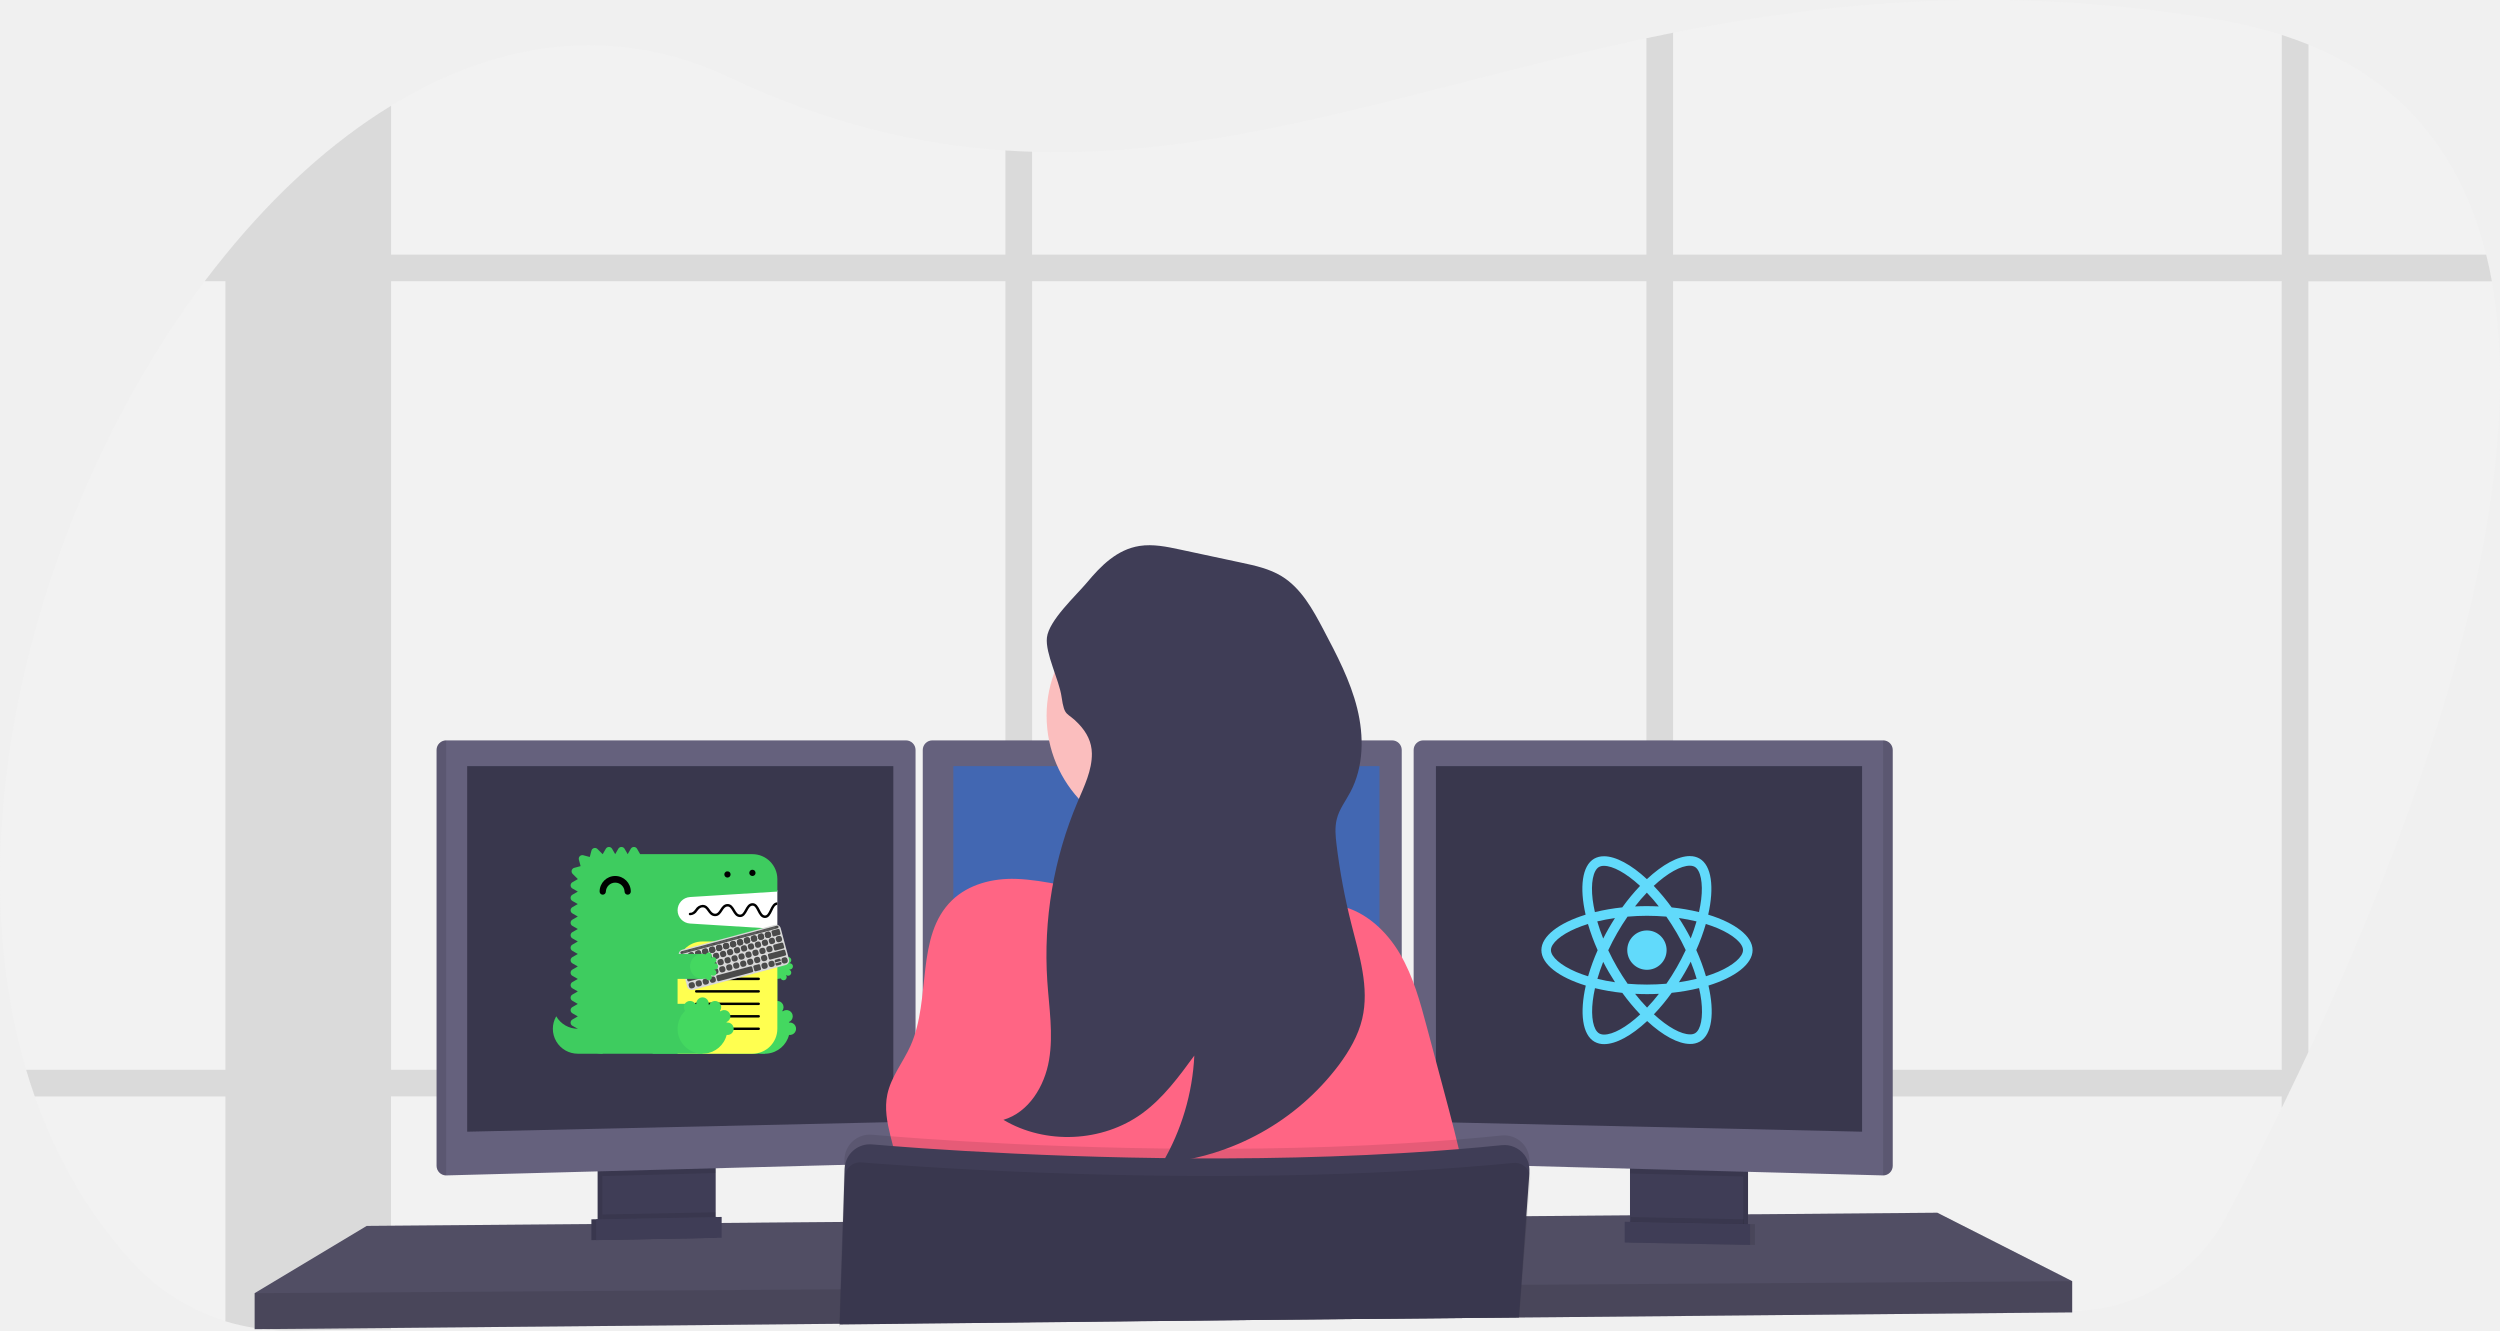
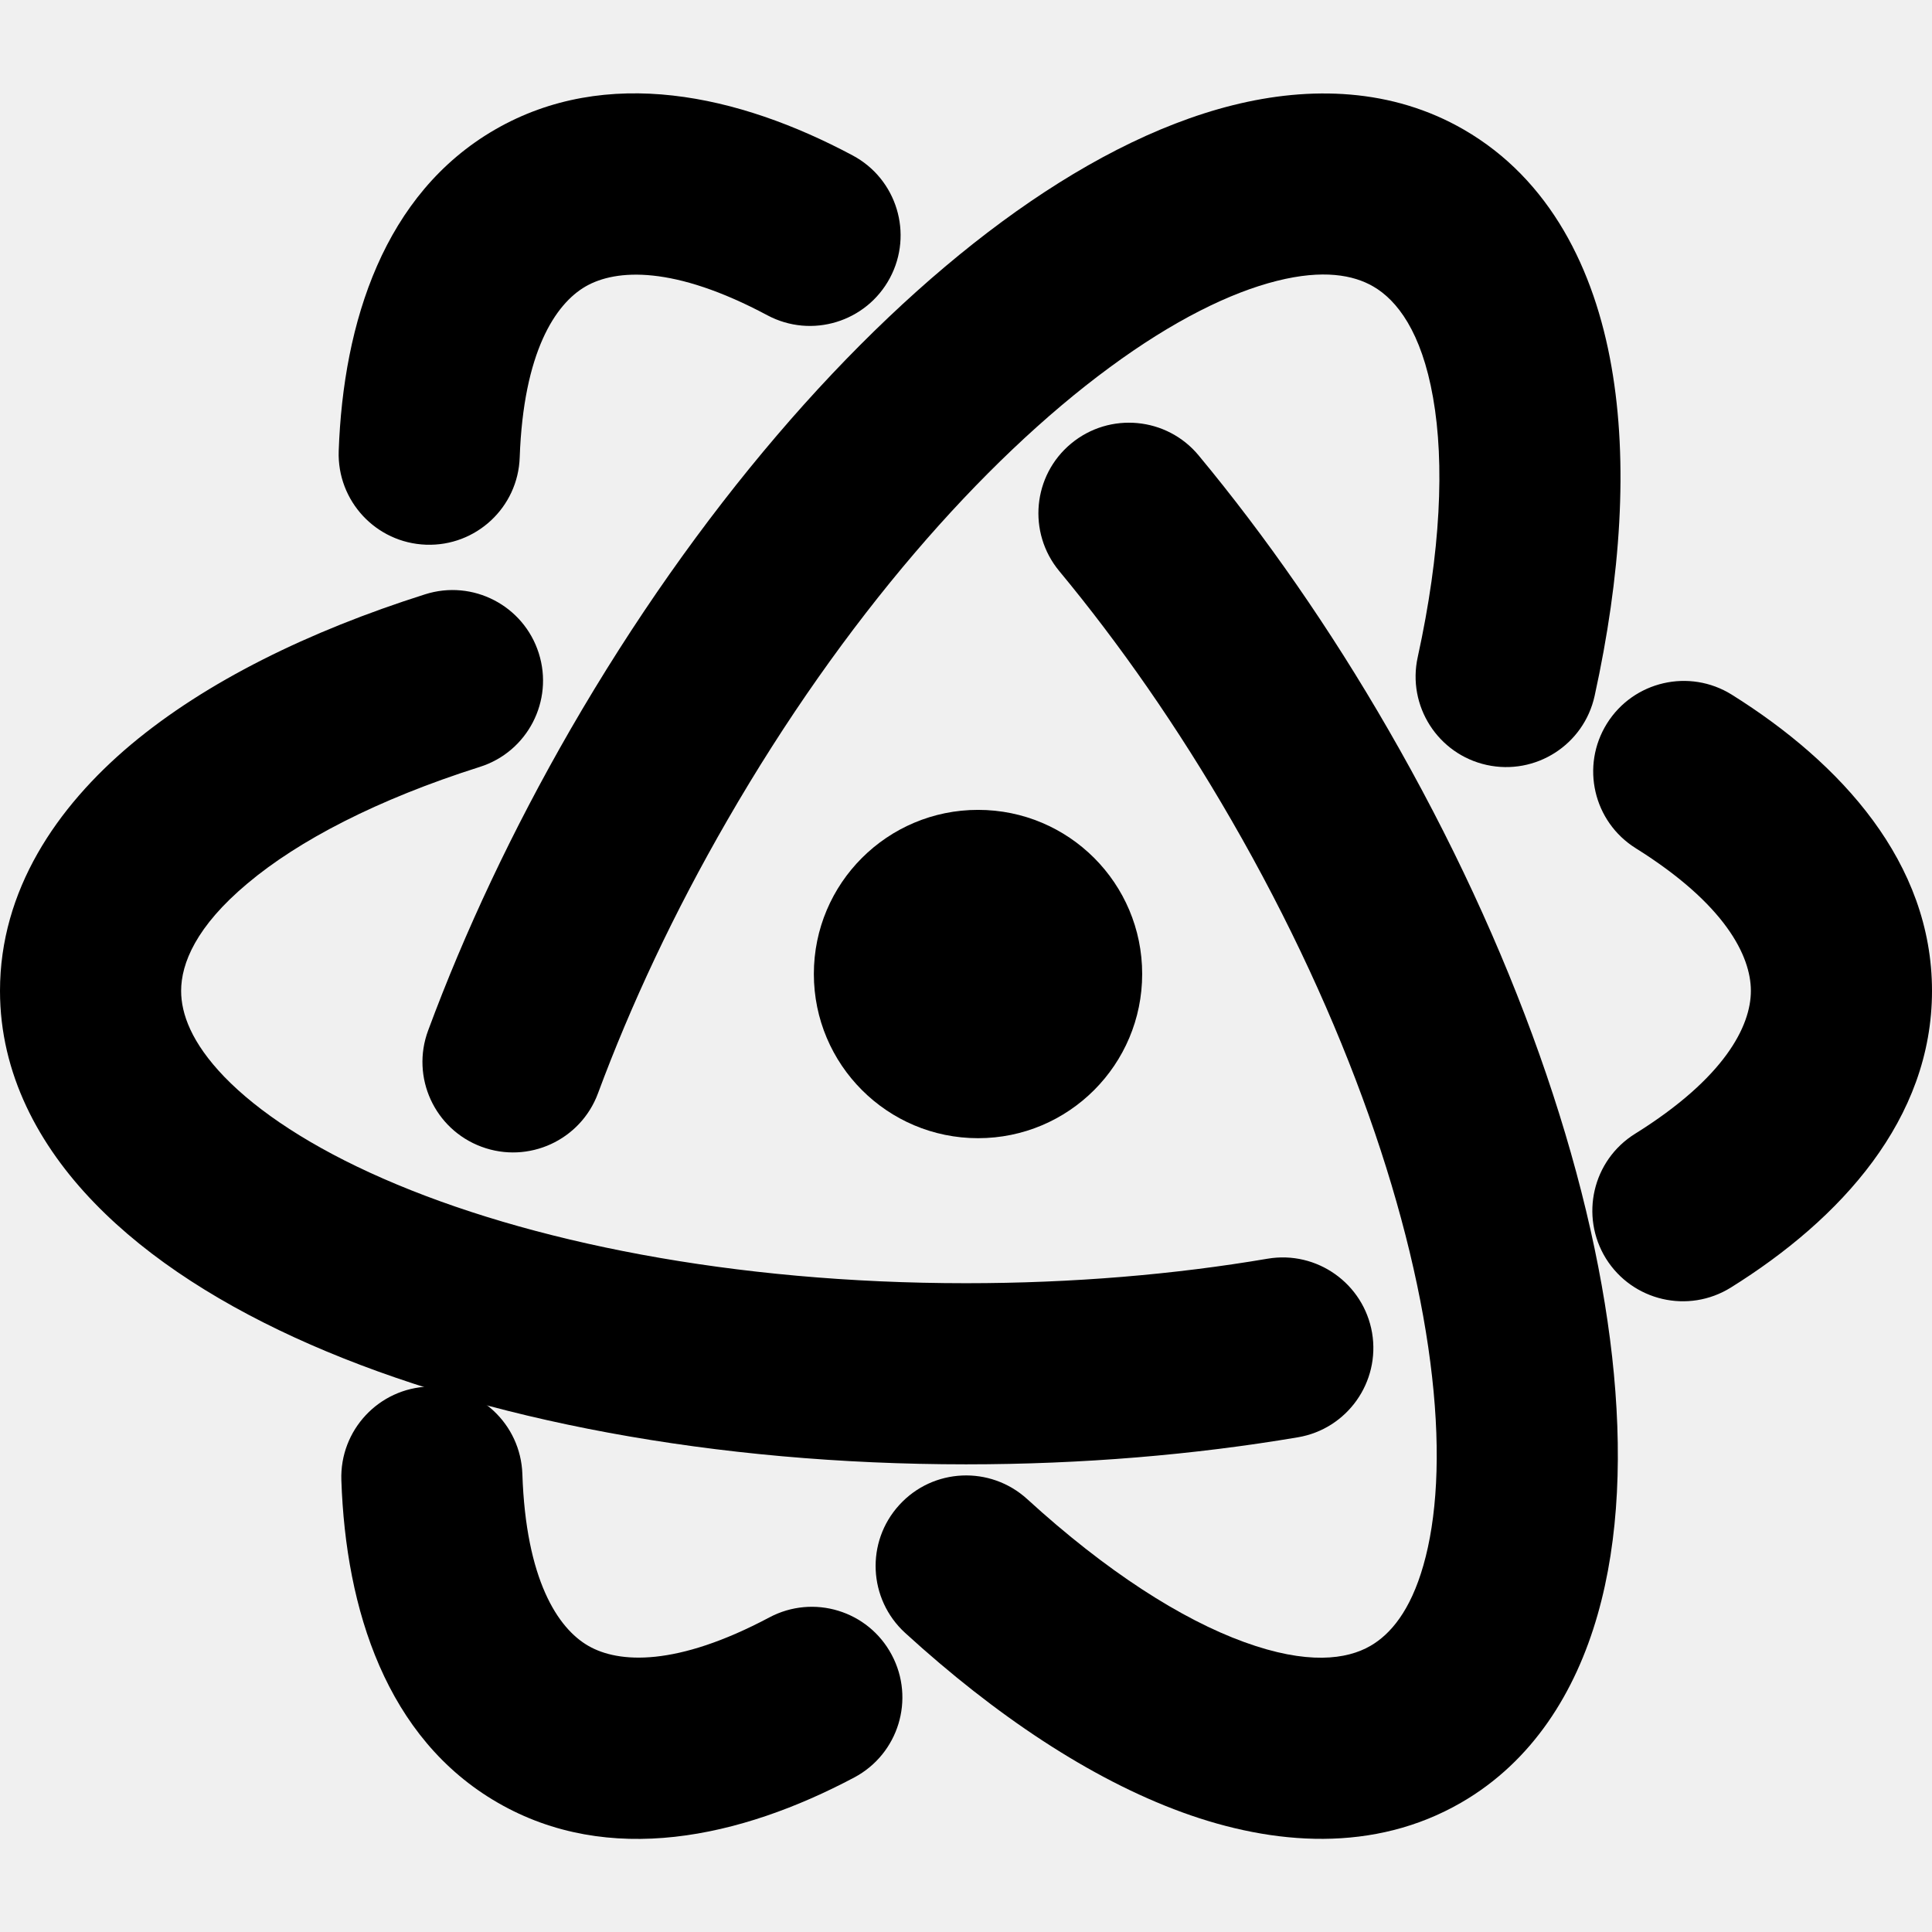
- <svg xmlns="http://www.w3.org/2000/svg" width="1041.277" height="554.141" viewBox="0 0 1041.277 554.141">
-   <g id="Group_24" data-name="Group 24" transform="translate(-440 -263)">
-     <g id="Group_23" data-name="Group 23" transform="translate(439.989 262.965)">
-       <path id="Path_299" data-name="Path 299" d="M1040.82,611.12q-1.74,3.75-3.47,7.4-2.7,5.67-5.33,11.12c-.78,1.61-1.56,3.19-2.32,4.77-8.6,17.57-16.63,33.11-23.45,45.89A73.21,73.21,0,0,1,942.44,719l-151.65,1.65h-1.6l-13,.14-11.12.12-34.1.37h-1.38l-17.36.19h-.53l-107,1.16-95.51,1-11.11.12-69,.75H429l-44.75.48h-.48l-141.5,1.53-42.33.46a87.991,87.991,0,0,1-10.79-.54h0c-1.22-.14-2.44-.3-3.65-.49a87.38,87.38,0,0,1-51.29-27.54C116,678.37,102.75,655,93.85,629.64q-1.93-5.49-3.6-11.12C59.44,514.37,97,380,164.6,290.08q4.25-5.64,8.64-11l.07-.08c20.79-25.52,44.1-46.84,68.93-62,44-26.91,92.75-34.49,140.7-11.9,40.57,19.12,78.45,28.11,115.17,30.55,3.71.24,7.42.42,11.11.53,84.23,2.65,163.17-27.7,255.87-47.29,3.69-.78,7.39-1.55,11.12-2.28,66.13-13.16,139.49-20.1,226.73-5.51a189.089,189.089,0,0,1,26.76,6.4q5.77,1.86,11.12,4c41.64,16.94,64.35,48.24,74,87.46q1.37,5.46,2.37,11.11C1134.3,384.41,1084.19,518.23,1040.82,611.12Z" transform="translate(-79.34 -172.91)" fill="#f2f2f2" />
-       <path id="Path_300" data-name="Path 300" d="M576.36,618.52a95.21,95.21,0,0,1-1.87,11.12h93.7V618.52Zm-78.25,62.81,11.11-.09V653.77c-3.81-.17-7.52-.34-11.11-.52ZM265.19,618.52v11.12h198.5V618.52ZM1114.87,279h-74V191.51q-5.35-2.17-11.12-4V279H776.21V186.58c-3.73.73-7.43,1.5-11.12,2.28V279H509.22V236.15c-3.69-.11-7.4-.29-11.11-.53V279H242.24V217c-24.83,15.16-48.14,36.48-68.93,62h-.07v.08q-4.4,5.4-8.64,11h8.64V618.52h-83q1.66,5.63,3.6,11.12h79.39v93.62a87,87,0,0,0,12.2,2.79c1.21.19,2.43.35,3.65.49h0a87.991,87.991,0,0,0,10.79.54l42.33-.46v-97H498.11v94.21l11.11-.12V629.64H765.09V721l11.12-.12V629.64H1029.7v4.77c.76-1.58,1.54-3.16,2.32-4.77q2.63-5.45,5.33-11.12,1.73-3.64,3.47-7.4v-321h76.42Q1116.23,284.43,1114.87,279ZM242.24,618.52V290.08H498.11V618.52Zm267,0V290.08H765.09V618.52Zm520.48,0H776.21V290.08H1029.7Z" transform="translate(-79.34 -172.91)" opacity="0.1" />
-       <path id="Path_301" data-name="Path 301" d="M863.09,533.65v13l-151.92,1.4-1.62.03-57.74.53-1.38.02-17.55.15h-.52l-106.98.99L349.77,551.4h-.15l-44.65.42-.48.01-198.4,1.82v-15l46.65-28,93.6-.78,2-.01.66-.01,2-.03,44.94-.37,2.01-.01.64-.01,2-.01L315,509.3l.38-.01,35.55-.3h.29l277.4-2.34,6.79-.05h.68l5.18-.05,37.65-.31,2-.03,1.85-.02h.96l11.71-.09,2.32-.03,3.11-.02,9.75-.09,15.47-.13,2-.02,3.48-.02h.65l74.71-.64Z" fill="#65617d" />
-       <path id="Path_302" data-name="Path 302" d="M863.09,533.65v13l-151.92,1.4-1.62.03-57.74.53-1.38.02-17.55.15h-.52l-106.98.99L349.77,551.4h-.15l-44.65.42-.48.01-198.4,1.82v-15l46.65-28,93.6-.78,2-.01.66-.01,2-.03,44.94-.37,2.01-.01.64-.01,2-.01L315,509.3l.38-.01,35.55-.3h.29l277.4-2.34,6.79-.05h.68l5.18-.05,37.65-.31,2-.03,1.85-.02h.96l11.71-.09,2.32-.03,3.11-.02,9.75-.09,15.47-.13,2-.02,3.48-.02h.65l74.71-.64Z" opacity="0.2" />
-       <path id="Path_303" data-name="Path 303" d="M375.44,656.57v24.49a6.13,6.13,0,0,1-3.5,5.54,6,6,0,0,1-2.5.6l-34.9.74a6,6,0,0,1-2.7-.57,6.12,6.12,0,0,1-3.57-5.57V656.57Z" transform="translate(-79.34 -172.91)" fill="#3f3d56" />
-       <path id="Path_304" data-name="Path 304" d="M375.44,656.57v24.49a6.13,6.13,0,0,1-3.5,5.54,6,6,0,0,1-2.5.6l-34.9.74a6,6,0,0,1-2.7-.57,6.12,6.12,0,0,1-3.57-5.57V656.57Z" transform="translate(-79.34 -172.91)" opacity="0.1" />
-       <path id="Path_305" data-name="Path 305" d="M377.44,656.57v24.49a6.13,6.13,0,0,1-3.5,5.54,6,6,0,0,1-2.5.6l-34.9.74a6,6,0,0,1-2.7-.57,6.12,6.12,0,0,1-3.57-5.57V656.57Z" transform="translate(-79.34 -172.91)" fill="#3f3d56" />
-       <rect id="Rectangle_137" data-name="Rectangle 137" width="47.17" height="31.5" transform="translate(680.92 483.65)" fill="#3f3d56" />
-       <rect id="Rectangle_138" data-name="Rectangle 138" width="47.17" height="31.5" transform="translate(680.92 483.65)" opacity="0.1" />
-       <rect id="Rectangle_139" data-name="Rectangle 139" width="47.17" height="31.5" transform="translate(678.92 483.65)" fill="#3f3d56" />
-       <path id="Path_306" data-name="Path 306" d="M298.09,483.65v4.97l-47.17,1.26v-6.23Z" opacity="0.1" />
-       <path id="Path_307" data-name="Path 307" d="M460.69,485.27v168.2a4,4,0,0,1-3.85,3.95l-191.65,5.1h-.05a4,4,0,0,1-3.95-3.95V485.27a4,4,0,0,1,3.95-3.95h191.6a4,4,0,0,1,3.95,3.95Z" transform="translate(-79.34 -172.91)" fill="#65617d" />
-       <path id="Path_308" data-name="Path 308" d="M265.19,481.32v181.2h-.05a4,4,0,0,1-3.95-3.95V485.27a4,4,0,0,1,3.95-3.95Z" transform="translate(-79.34 -172.91)" opacity="0.1" />
-       <path id="Path_309" data-name="Path 309" d="M194.59,319.15h177.5V467.4l-177.5,4Z" fill="#39374d" />
-       <path id="Path_310" data-name="Path 310" d="M726.09,483.65v6.41l-47.17-1.26v-5.15Z" opacity="0.1" />
-       <path id="Path_311" data-name="Path 311" d="M867.69,485.27v173.3a4,4,0,0,1-4,3.95h0L672,657.42a4,4,0,0,1-3.85-3.95V485.27a4,4,0,0,1,3.95-3.95H863.7a4,4,0,0,1,3.99,3.95Z" transform="translate(-79.34 -172.91)" fill="#65617d" />
-       <path id="Path_312" data-name="Path 312" d="M867.69,485.27v173.3a4,4,0,0,1-4,3.95h0V481.32h0a4,4,0,0,1,4,3.95Z" transform="translate(-79.34 -172.91)" opacity="0.1" />
-       <path id="Path_313" data-name="Path 313" d="M775.59,319.15H598.09V467.4l177.5,4Z" fill="#39374d" />
-       <path id="Path_314" data-name="Path 314" d="M663.19,485.27v168.2a4,4,0,0,1-3.85,3.95l-191.65,5.1h0a4,4,0,0,1-4-3.95V485.27a4,4,0,0,1,3.95-3.95h191.6A4,4,0,0,1,663.19,485.27Z" transform="translate(-79.34 -172.91)" fill="#65617d" />
-       <path id="Path_315" data-name="Path 315" d="M397.09,319.15h177.5V467.4l-177.5,4Z" fill="#4267b2" />
-       <path id="Path_316" data-name="Path 316" d="M863.09,533.65v13l-151.92,1.4-1.62.03-57.74.53-1.38.02-17.55.15h-.52l-106.98.99L349.77,551.4h-.15l-44.65.42-.48.01-198.4,1.82v-15l202.51-1.33h.48l40.99-.28h.19l283.08-1.87h.29l.17-.01h.47l4.79-.03h1.46l74.49-.5,4.4-.02.98-.01Z" opacity="0.1" />
-       <circle id="Ellipse_111" data-name="Ellipse 111" cx="51.33" cy="51.33" r="51.33" transform="translate(435.93 246.82)" fill="#fbbebe" />
-       <path id="Path_317" data-name="Path 317" d="M617.94,550.07s-99.5,12-90,0c3.44-4.34,4.39-17.2,4.2-31.85-.06-4.45-.22-9.06-.45-13.65-1.1-22-3.75-43.5-3.75-43.5s87-41,77-8.5c-4,13.13-2.69,31.57.35,48.88.89,5.05,1.92,10,3,14.7a344.66,344.66,0,0,0,9.65,33.92Z" transform="translate(-79.34 -172.91)" fill="#fbbebe" />
-       <path id="Path_318" data-name="Path 318" d="M585.47,546c11.51-2.13,23.7-6,34.53-1.54,2.85,1.17,5.47,2.88,8.39,3.86s6.12,1.22,9.16,1.91c10.68,2.42,19.34,10.55,24.9,20s8.44,20.14,11.26,30.72l6.9,25.83c6,22.45,12,45.09,13.39,68.3a2437.506,2437.506,0,0,1-250.84,1.43c5.44-10.34,11-21.31,10.54-33s-7.19-23.22-4.76-34.74c1.55-7.34,6.57-13.39,9.64-20.22,8.75-19.52,1.94-45.79,17.32-60.65,6.92-6.68,17-9.21,26.63-8.89,12.28.41,24.85,4.24,37,6.11C555.09,547.48,569.79,548.88,585.47,546Z" transform="translate(-79.34 -172.91)" fill="#ff6584" />
-       <path id="Path_319" data-name="Path 319" d="M716.37,657.17l-.1,1.43v.1l-.17,2.3-1.33,18.51-1.61,22.3-.46,6.28-1,13.44v.17l-107,1-175.59,1.9v.84h-.14v-1.12l.45-14.36.86-28.06.74-23.79.07-2.37a10.53,10.53,0,0,1,11.42-10.17c4.72.4,10.85.89,18.18,1.41l3,.22c42.33,2.94,120.56,6.74,199.5,2,1.66-.09,3.33-.19,5-.31,12.24-.77,24.47-1.76,36.58-3a10.53,10.53,0,0,1,11.6,11.23Z" transform="translate(-79.34 -172.91)" opacity="0.1" />
-       <path id="Path_320" data-name="Path 320" d="M429.08,725.44v-.84l175.62-1.91,107-1h.3v-.17l1-13.44.43-6,1.64-22.61,1.29-17.9v-.44a10.617,10.617,0,0,0-.11-2.47.3.3,0,0,0,0-.1,10.391,10.391,0,0,0-2-4.64,10.54,10.54,0,0,0-9.42-4c-12.11,1.24-24.34,2.23-36.58,3-1.67.12-3.34.22-5,.31-78.94,4.69-157.17.89-199.5-2l-3-.22c-7.33-.52-13.46-1-18.18-1.41a10.54,10.54,0,0,0-11.24,8.53,11,11,0,0,0-.18,1.64l-.68,22.16L429.54,710l-.44,14.36v1.12Z" transform="translate(-79.34 -172.91)" fill="#3f3d56" />
-       <path id="Path_321" data-name="Path 321" d="M716.67,664.18l-1.23,15.33-1.83,22.85-.46,5.72-1,12.81-.06.64v.17h0l-.15,1.48.11-1.48h-.29l-107,1-175.65,1.9v-.28l.49-14.36,1-28.06.64-18.65A6.36,6.36,0,0,1,434.3,658a6.25,6.25,0,0,1,3.78-.9c2.1.17,4.68.37,7.69.59,4.89.36,10.92.78,17.94,1.22,13,.82,29.31,1.7,48,2.42,52,2,122.2,2.67,188.88-3.17,3-.26,6.1-.55,9.13-.84a6.26,6.26,0,0,1,3.48.66,5.159,5.159,0,0,1,.86.54,6.14,6.14,0,0,1,2,2.46,3.564,3.564,0,0,1,.25.61A6.279,6.279,0,0,1,716.67,664.18Z" transform="translate(-79.34 -172.91)" opacity="0.1" />
-       <path id="Path_322" data-name="Path 322" d="M377.44,677.87v3.19a6.13,6.13,0,0,1-3.5,5.54l-40.1.77a6.12,6.12,0,0,1-3.57-5.57v-3Z" transform="translate(-79.34 -172.91)" opacity="0.1" />
-       <path id="Path_323" data-name="Path 323" d="M298.59,515.57l-52.25,1V507.9l52.25-1Z" fill="#3f3d56" />
-       <path id="Path_324" data-name="Path 324" d="M298.59,515.57l-52.25,1V507.9l52.25-1Z" opacity="0.1" />
-       <path id="Path_325" data-name="Path 325" d="M300.59,515.57l-52.25,1V507.9l52.25-1Z" fill="#3f3d56" />
-       <path id="Path_326" data-name="Path 326" d="M758.56,679.87v3.19a6.13,6.13,0,0,0,3.5,5.54l40.1.77a6.12,6.12,0,0,0,3.57-5.57v-3Z" transform="translate(-79.34 -172.91)" opacity="0.1" />
-       <path id="Path_327" data-name="Path 327" d="M678.72,517.57l52.25,1V509.9l-52.25-1Z" opacity="0.1" />
-       <path id="Path_328" data-name="Path 328" d="M676.72,517.57l52.25,1V509.9l-52.25-1Z" fill="#3f3d56" />
-       <path id="Path_329" data-name="Path 329" d="M534.13,486.79c.08,7-3.16,13.6-5.91,20.07a163.491,163.491,0,0,0-12.66,74.71c.73,11,2.58,22,.73,32.9s-8.43,21.77-19,24.9c17.53,10.45,41.26,9.35,57.76-2.66,8.79-6.4,15.34-15.33,21.75-24.11a97.86,97.86,0,0,1-13.31,44.75A103.43,103.43,0,0,0,637,616.53c4.31-5.81,8.06-12.19,9.72-19.23,3.09-13-1.22-26.51-4.51-39.5a266.055,266.055,0,0,1-6.17-33c-.43-3.56-.78-7.22.1-10.7,1-4.07,3.67-7.51,5.64-11.22,5.6-10.54,5.73-23.3,2.86-34.88s-8.49-22.26-14.06-32.81c-4.46-8.46-9.3-17.31-17.46-22.28-5.1-3.1-11-4.39-16.88-5.64l-25.37-5.43c-5.55-1.19-11.26-2.38-16.87-1.51-9.47,1.48-16.14,8.32-22,15.34-4.59,5.46-15.81,15.71-16.6,22.86-.72,6.59,5.1,17.63,6.09,24.58,1.3,9,2.22,6,7.3,11.52C532,478.05,534.07,482,534.13,486.79Z" transform="translate(-79.34 -172.91)" fill="#3f3d56" />
-     </g>
-     <g id="docusaurus_keytar" transform="translate(670.271 615.768)">
-       <path id="Path_40" data-name="Path 40" d="M99,52h43.635V69.662H99Z" transform="translate(-49.132 -33.936)" fill="#fff" fill-rule="evenodd" />
-       <path id="Path_41" data-name="Path 41" d="M13.389,158.195A10.377,10.377,0,0,1,4.4,153a10.377,10.377,0,0,0,8.988,15.584H23.779V158.195Z" transform="translate(-3 -82.47)" fill="#3ecc5f" fill-rule="evenodd" />
-       <path id="Path_42" data-name="Path 42" d="M66.967,38.083l36.373-2.273V30.615A10.389,10.389,0,0,0,92.95,20.226H46.2l-1.3-2.249a1.5,1.5,0,0,0-2.6,0L41,20.226l-1.3-2.249a1.5,1.5,0,0,0-2.6,0l-1.3,2.249-1.3-2.249a1.5,1.5,0,0,0-2.6,0l-1.3,2.249-.034,0-2.152-2.151a1.5,1.5,0,0,0-2.508.672L25.21,21.4l-2.7-.723a1.5,1.5,0,0,0-1.836,1.837l.722,2.7-2.65.71a1.5,1.5,0,0,0-.673,2.509l2.152,2.152c0,.011,0,.022,0,.033l-2.249,1.3a1.5,1.5,0,0,0,0,2.6l2.249,1.3-2.249,1.3a1.5,1.5,0,0,0,0,2.6L20.226,41l-2.249,1.3a1.5,1.5,0,0,0,0,2.6l2.249,1.3-2.249,1.3a1.5,1.5,0,0,0,0,2.6l2.249,1.3-2.249,1.3a1.5,1.5,0,0,0,0,2.6l2.249,1.3-2.249,1.3a1.5,1.5,0,0,0,0,2.6l2.249,1.3-2.249,1.3a1.5,1.5,0,0,0,0,2.6l2.249,1.3-2.249,1.3a1.5,1.5,0,0,0,0,2.6l2.249,1.3-2.249,1.3a1.5,1.5,0,0,0,0,2.6l2.249,1.3-2.249,1.3a1.5,1.5,0,0,0,0,2.6l2.249,1.3-2.249,1.3a1.5,1.5,0,0,0,0,2.6l2.249,1.3-2.249,1.3a1.5,1.5,0,0,0,0,2.6l2.249,1.3A10.389,10.389,0,0,0,30.615,103.34H92.95A10.389,10.389,0,0,0,103.34,92.95V51.393L66.967,49.12a5.53,5.53,0,0,1,0-11.038" transform="translate(-9.836 -17.226)" fill="#3ecc5f" fill-rule="evenodd" />
-       <path id="Path_43" data-name="Path 43" d="M143,163.779h15.584V143H143Z" transform="translate(-70.275 -77.665)" fill="#3ecc5f" fill-rule="evenodd" />
-       <path id="Path_44" data-name="Path 44" d="M173.779,148.389a2.582,2.582,0,0,0-.332.033c-.02-.078-.038-.156-.06-.234a2.594,2.594,0,1,0-2.567-4.455q-.086-.088-.174-.175a2.593,2.593,0,1,0-4.461-2.569c-.077-.022-.154-.04-.231-.06a2.6,2.6,0,1,0-5.128,0c-.077.02-.154.038-.231.06a2.594,2.594,0,1,0-4.461,2.569,10.384,10.384,0,1,0,17.314,9.992,2.592,2.592,0,1,0,.332-5.161" transform="translate(-75.08 -75.262)" fill="#44d860" fill-rule="evenodd" />
-       <path id="Path_45" data-name="Path 45" d="M153,113.389h15.584V103H153Z" transform="translate(-75.08 -58.444)" fill="#3ecc5f" fill-rule="evenodd" />
-       <path id="Path_46" data-name="Path 46" d="M183.389,108.944a1.3,1.3,0,1,0,0-2.6,1.336,1.336,0,0,0-.166.017c-.01-.039-.019-.078-.03-.117a1.3,1.3,0,0,0-.5-2.5,1.285,1.285,0,0,0-.783.269q-.043-.044-.087-.087a1.285,1.285,0,0,0,.263-.776,1.3,1.3,0,0,0-2.493-.509,5.195,5.195,0,1,0,0,10,1.3,1.3,0,0,0,2.493-.509,1.285,1.285,0,0,0-.263-.776q.044-.043.087-.087a1.285,1.285,0,0,0,.783.269,1.3,1.3,0,0,0,.5-2.5c.011-.038.02-.078.03-.117a1.337,1.337,0,0,0,.166.017" transform="translate(-84.691 -57.894)" fill="#44d860" fill-rule="evenodd" />
-       <path id="Path_47" data-name="Path 47" d="M52.188,48.292a1.3,1.3,0,0,1-1.3-1.3,3.9,3.9,0,0,0-7.792,0,1.3,1.3,0,1,1-2.6,0,6.493,6.493,0,0,1,12.987,0,1.3,1.3,0,0,1-1.3,1.3" transform="translate(-21.02 -28.41)" fill-rule="evenodd" />
-       <path id="Path_48" data-name="Path 48" d="M103,139.752h31.168a10.389,10.389,0,0,0,10.389-10.389V93H113.389A10.389,10.389,0,0,0,103,103.389Z" transform="translate(-51.054 -53.638)" fill="#ffff50" fill-rule="evenodd" />
-       <path id="Path_49" data-name="Path 49" d="M141.1,94.017H115.106a.519.519,0,1,1,0-1.039H141.1a.519.519,0,0,1,0,1.039m0,10.389H115.106a.519.519,0,1,1,0-1.039H141.1a.519.519,0,0,1,0,1.039m0,10.389H115.106a.519.519,0,1,1,0-1.039H141.1a.519.519,0,0,1,0,1.039m0-25.877H115.106a.519.519,0,1,1,0-1.039H141.1a.519.519,0,0,1,0,1.039m0,10.293H115.106a.519.519,0,1,1,0-1.039H141.1a.519.519,0,0,1,0,1.039m0,10.389H115.106a.519.519,0,1,1,0-1.039H141.1a.519.519,0,0,1,0,1.039m7.782-47.993c-.006,0-.011,0-.018,0-1.605.055-2.365,1.66-3.035,3.077-.7,1.48-1.24,2.443-2.126,2.414-.981-.035-1.542-1.144-2.137-2.317-.683-1.347-1.462-2.876-3.1-2.819-1.582.054-2.344,1.451-3.017,2.684-.715,1.313-1.2,2.112-2.141,2.075-1-.036-1.533-.938-2.149-1.981-.686-1.162-1.479-2.467-3.084-2.423-1.555.053-2.319,1.239-2.994,2.286-.713,1.106-1.213,1.781-2.164,1.741-1.025-.036-1.554-.784-2.167-1.65-.688-.973-1.463-2.074-3.062-2.021a3.815,3.815,0,0,0-2.959,1.879c-.64.812-1.14,1.456-2.2,1.415a.52.52,0,0,0-.037,1.039,3.588,3.588,0,0,0,3.05-1.811c.611-.777,1.139-1.448,2.178-1.483,1-.043,1.47.579,2.179,1.582.674.953,1.438,2.033,2.977,2.089,1.612.054,2.387-1.151,3.074-2.217.614-.953,1.144-1.775,2.156-1.81.931-.035,1.438.7,2.153,1.912.674,1.141,1.437,2.434,3.006,2.491,1.623.056,2.407-1.361,3.09-2.616.592-1.085,1.15-2.109,2.14-2.143.931-.022,1.417.829,2.135,2.249.671,1.326,1.432,2.828,3.026,2.886l.088,0c1.592,0,2.347-1.6,3.015-3.01.592-1.252,1.152-2.431,2.113-2.479Z" transform="translate(-55.378 -38.552)" fill-rule="evenodd" />
-       <path id="Path_50" data-name="Path 50" d="M83,163.779h20.779V143H83Z" transform="translate(-41.443 -77.665)" fill="#3ecc5f" fill-rule="evenodd" />
-       <g id="Group_8" data-name="Group 8" transform="matrix(0.966, -0.259, 0.259, 0.966, 51.971, 43.3)">
-         <rect id="Rectangle_3" data-name="Rectangle 3" width="43.906" height="17.333" rx="2" transform="translate(0 0)" fill="#d8d8d8" />
-         <g id="Group_2" data-name="Group 2" transform="translate(0.728 10.948)">
-           <rect id="Rectangle_4" data-name="Rectangle 4" width="2.537" height="2.537" rx="1" transform="translate(7.985 0)" fill="#4a4a4a" />
-           <rect id="Rectangle_5" data-name="Rectangle 5" width="2.537" height="2.537" rx="1" transform="translate(10.991 0)" fill="#4a4a4a" />
-           <rect id="Rectangle_6" data-name="Rectangle 6" width="2.537" height="2.537" rx="1" transform="translate(13.997 0)" fill="#4a4a4a" />
-           <rect id="Rectangle_7" data-name="Rectangle 7" width="2.537" height="2.537" rx="1" transform="translate(17.003 0)" fill="#4a4a4a" />
-           <rect id="Rectangle_8" data-name="Rectangle 8" width="2.537" height="2.537" rx="1" transform="translate(20.009 0)" fill="#4a4a4a" />
-           <rect id="Rectangle_9" data-name="Rectangle 9" width="2.537" height="2.537" rx="1" transform="translate(23.015 0)" fill="#4a4a4a" />
-           <rect id="Rectangle_10" data-name="Rectangle 10" width="2.537" height="2.537" rx="1" transform="translate(26.021 0)" fill="#4a4a4a" />
-           <rect id="Rectangle_11" data-name="Rectangle 11" width="2.537" height="2.537" rx="1" transform="translate(29.028 0)" fill="#4a4a4a" />
-           <rect id="Rectangle_12" data-name="Rectangle 12" width="2.537" height="2.537" rx="1" transform="translate(32.034 0)" fill="#4a4a4a" />
-           <path id="Path_51" data-name="Path 51" d="M.519,0H6.9A.519.519,0,0,1,7.421.52v1.5a.519.519,0,0,1-.519.519H.519A.519.519,0,0,1,0,2.017V.519A.519.519,0,0,1,.519,0ZM35.653,0h6.383a.519.519,0,0,1,.519.519v1.5a.519.519,0,0,1-.519.519H35.652a.519.519,0,0,1-.519-.519V.519A.519.519,0,0,1,35.652,0Z" transform="translate(0 0)" fill="#4a4a4a" fill-rule="evenodd" />
-         </g>
-         <g id="Group_3" data-name="Group 3" transform="translate(0.728 4.878)">
-           <path id="Path_52" data-name="Path 52" d="M.519,0H2.956a.519.519,0,0,1,.519.519v1.5a.519.519,0,0,1-.519.519H.519A.519.519,0,0,1,0,2.017V.519A.519.519,0,0,1,.519,0Z" transform="translate(0 0)" fill="#4a4a4a" fill-rule="evenodd" />
-           <rect id="Rectangle_13" data-name="Rectangle 13" width="2.537" height="2.537" rx="1" transform="translate(3.945 0)" fill="#4a4a4a" />
-           <rect id="Rectangle_14" data-name="Rectangle 14" width="2.537" height="2.537" rx="1" transform="translate(6.951 0)" fill="#4a4a4a" />
-           <rect id="Rectangle_15" data-name="Rectangle 15" width="2.537" height="2.537" rx="1" transform="translate(9.958 0)" fill="#4a4a4a" />
-           <rect id="Rectangle_16" data-name="Rectangle 16" width="2.537" height="2.537" rx="1" transform="translate(12.964 0)" fill="#4a4a4a" />
-           <rect id="Rectangle_17" data-name="Rectangle 17" width="2.537" height="2.537" rx="1" transform="translate(15.97 0)" fill="#4a4a4a" />
-           <rect id="Rectangle_18" data-name="Rectangle 18" width="2.537" height="2.537" rx="1" transform="translate(18.976 0)" fill="#4a4a4a" />
-           <rect id="Rectangle_19" data-name="Rectangle 19" width="2.537" height="2.537" rx="1" transform="translate(21.982 0)" fill="#4a4a4a" />
-           <rect id="Rectangle_20" data-name="Rectangle 20" width="2.537" height="2.537" rx="1" transform="translate(24.988 0)" fill="#4a4a4a" />
-           <rect id="Rectangle_21" data-name="Rectangle 21" width="2.537" height="2.537" rx="1" transform="translate(27.994 0)" fill="#4a4a4a" />
-           <rect id="Rectangle_22" data-name="Rectangle 22" width="2.537" height="2.537" rx="1" transform="translate(31 0)" fill="#4a4a4a" />
-           <rect id="Rectangle_23" data-name="Rectangle 23" width="2.537" height="2.537" rx="1" transform="translate(34.006 0)" fill="#4a4a4a" />
-           <rect id="Rectangle_24" data-name="Rectangle 24" width="2.537" height="2.537" rx="1" transform="translate(37.012 0)" fill="#4a4a4a" />
-           <rect id="Rectangle_25" data-name="Rectangle 25" width="2.537" height="2.537" rx="1" transform="translate(40.018 0)" fill="#4a4a4a" />
-         </g>
-         <g id="Group_4" data-name="Group 4" transform="translate(43.283 4.538) rotate(180)">
-           <path id="Path_53" data-name="Path 53" d="M.519,0H2.956a.519.519,0,0,1,.519.519v1.5a.519.519,0,0,1-.519.519H.519A.519.519,0,0,1,0,2.017V.519A.519.519,0,0,1,.519,0Z" transform="translate(0 0)" fill="#4a4a4a" fill-rule="evenodd" />
-           <rect id="Rectangle_26" data-name="Rectangle 26" width="2.537" height="2.537" rx="1" transform="translate(3.945 0)" fill="#4a4a4a" />
-           <rect id="Rectangle_27" data-name="Rectangle 27" width="2.537" height="2.537" rx="1" transform="translate(6.951 0)" fill="#4a4a4a" />
-           <rect id="Rectangle_28" data-name="Rectangle 28" width="2.537" height="2.537" rx="1" transform="translate(9.958 0)" fill="#4a4a4a" />
-           <rect id="Rectangle_29" data-name="Rectangle 29" width="2.537" height="2.537" rx="1" transform="translate(12.964 0)" fill="#4a4a4a" />
-           <rect id="Rectangle_30" data-name="Rectangle 30" width="2.537" height="2.537" rx="1" transform="translate(15.97 0)" fill="#4a4a4a" />
-           <rect id="Rectangle_31" data-name="Rectangle 31" width="2.537" height="2.537" rx="1" transform="translate(18.976 0)" fill="#4a4a4a" />
-           <rect id="Rectangle_32" data-name="Rectangle 32" width="2.537" height="2.537" rx="1" transform="translate(21.982 0)" fill="#4a4a4a" />
-           <rect id="Rectangle_33" data-name="Rectangle 33" width="2.537" height="2.537" rx="1" transform="translate(24.988 0)" fill="#4a4a4a" />
-           <rect id="Rectangle_34" data-name="Rectangle 34" width="2.537" height="2.537" rx="1" transform="translate(27.994 0)" fill="#4a4a4a" />
-           <rect id="Rectangle_35" data-name="Rectangle 35" width="2.537" height="2.537" rx="1" transform="translate(31.001 0)" fill="#4a4a4a" />
-           <rect id="Rectangle_36" data-name="Rectangle 36" width="2.537" height="2.537" rx="1" transform="translate(34.007 0)" fill="#4a4a4a" />
-           <rect id="Rectangle_37" data-name="Rectangle 37" width="2.537" height="2.537" rx="1" transform="translate(37.013 0)" fill="#4a4a4a" />
-           <rect id="Rectangle_38" data-name="Rectangle 38" width="2.537" height="2.537" rx="1" transform="translate(40.018 0)" fill="#4a4a4a" />
-           <rect id="Rectangle_39" data-name="Rectangle 39" width="2.537" height="2.537" rx="1" transform="translate(3.945 0)" fill="#4a4a4a" />
-           <rect id="Rectangle_40" data-name="Rectangle 40" width="2.537" height="2.537" rx="1" transform="translate(6.951 0)" fill="#4a4a4a" />
-           <rect id="Rectangle_41" data-name="Rectangle 41" width="2.537" height="2.537" rx="1" transform="translate(9.958 0)" fill="#4a4a4a" />
-           <rect id="Rectangle_42" data-name="Rectangle 42" width="2.537" height="2.537" rx="1" transform="translate(12.964 0)" fill="#4a4a4a" />
-           <rect id="Rectangle_43" data-name="Rectangle 43" width="2.537" height="2.537" rx="1" transform="translate(15.97 0)" fill="#4a4a4a" />
-           <rect id="Rectangle_44" data-name="Rectangle 44" width="2.537" height="2.537" rx="1" transform="translate(18.976 0)" fill="#4a4a4a" />
-           <rect id="Rectangle_45" data-name="Rectangle 45" width="2.537" height="2.537" rx="1" transform="translate(21.982 0)" fill="#4a4a4a" />
-           <rect id="Rectangle_46" data-name="Rectangle 46" width="2.537" height="2.537" rx="1" transform="translate(24.988 0)" fill="#4a4a4a" />
-           <rect id="Rectangle_47" data-name="Rectangle 47" width="2.537" height="2.537" rx="1" transform="translate(27.994 0)" fill="#4a4a4a" />
-           <rect id="Rectangle_48" data-name="Rectangle 48" width="2.537" height="2.537" rx="1" transform="translate(31.001 0)" fill="#4a4a4a" />
-           <rect id="Rectangle_49" data-name="Rectangle 49" width="2.537" height="2.537" rx="1" transform="translate(34.007 0)" fill="#4a4a4a" />
-           <rect id="Rectangle_50" data-name="Rectangle 50" width="2.537" height="2.537" rx="1" transform="translate(37.013 0)" fill="#4a4a4a" />
-           <rect id="Rectangle_51" data-name="Rectangle 51" width="2.537" height="2.537" rx="1" transform="translate(40.018 0)" fill="#4a4a4a" />
-         </g>
-         <g id="Group_6" data-name="Group 6" transform="translate(0.728 7.883)">
-           <path id="Path_54" data-name="Path 54" d="M.519,0h3.47a.519.519,0,0,1,.519.519v1.5a.519.519,0,0,1-.519.519H.519A.519.519,0,0,1,0,2.017V.52A.519.519,0,0,1,.519,0Z" transform="translate(0 0)" fill="#4a4a4a" fill-rule="evenodd" />
-           <g id="Group_5" data-name="Group 5" transform="translate(5.073 0)">
-             <rect id="Rectangle_52" data-name="Rectangle 52" width="2.537" height="2.537" rx="1" transform="translate(0 0)" fill="#4a4a4a" />
-             <rect id="Rectangle_53" data-name="Rectangle 53" width="2.537" height="2.537" rx="1" transform="translate(3.006 0)" fill="#4a4a4a" />
-             <rect id="Rectangle_54" data-name="Rectangle 54" width="2.537" height="2.537" rx="1" transform="translate(6.012 0)" fill="#4a4a4a" />
-             <rect id="Rectangle_55" data-name="Rectangle 55" width="2.537" height="2.537" rx="1" transform="translate(9.018 0)" fill="#4a4a4a" />
-             <rect id="Rectangle_56" data-name="Rectangle 56" width="2.537" height="2.537" rx="1" transform="translate(12.025 0)" fill="#4a4a4a" />
-             <rect id="Rectangle_57" data-name="Rectangle 57" width="2.537" height="2.537" rx="1" transform="translate(15.031 0)" fill="#4a4a4a" />
-             <rect id="Rectangle_58" data-name="Rectangle 58" width="2.537" height="2.537" rx="1" transform="translate(18.037 0)" fill="#4a4a4a" />
-             <rect id="Rectangle_59" data-name="Rectangle 59" width="2.537" height="2.537" rx="1" transform="translate(21.042 0)" fill="#4a4a4a" />
-             <rect id="Rectangle_60" data-name="Rectangle 60" width="2.537" height="2.537" rx="1" transform="translate(24.049 0)" fill="#4a4a4a" />
-             <rect id="Rectangle_61" data-name="Rectangle 61" width="2.537" height="2.537" rx="1" transform="translate(27.055 0)" fill="#4a4a4a" />
-             <rect id="Rectangle_62" data-name="Rectangle 62" width="2.537" height="2.537" rx="1" transform="translate(30.061 0)" fill="#4a4a4a" />
-           </g>
-           <path id="Path_55" data-name="Path 55" d="M.52,0H3.8a.519.519,0,0,1,.519.519v1.5a.519.519,0,0,1-.519.519H.519A.519.519,0,0,1,0,2.017V.52A.519.519,0,0,1,.519,0Z" transform="translate(38.234 0)" fill="#4a4a4a" fill-rule="evenodd" />
-         </g>
-         <g id="Group_7" data-name="Group 7" transform="translate(0.728 14.084)">
-           <rect id="Rectangle_63" data-name="Rectangle 63" width="2.537" height="2.537" rx="1" transform="translate(0 0)" fill="#4a4a4a" />
-           <rect id="Rectangle_64" data-name="Rectangle 64" width="2.537" height="2.537" rx="1" transform="translate(3.006 0)" fill="#4a4a4a" />
-           <rect id="Rectangle_65" data-name="Rectangle 65" width="2.537" height="2.537" rx="1" transform="translate(6.012 0)" fill="#4a4a4a" />
-           <rect id="Rectangle_66" data-name="Rectangle 66" width="2.537" height="2.537" rx="1" transform="translate(9.018 0)" fill="#4a4a4a" />
-           <path id="Path_56" data-name="Path 56" d="M.519,0H14.981A.519.519,0,0,1,15.5.519v1.5a.519.519,0,0,1-.519.519H.519A.519.519,0,0,1,0,2.018V.519A.519.519,0,0,1,.519,0Zm15.97,0h1.874a.519.519,0,0,1,.519.519v1.5a.519.519,0,0,1-.519.519H16.489a.519.519,0,0,1-.519-.519V.519A.519.519,0,0,1,16.489,0Z" transform="translate(12.024 0)" fill="#4a4a4a" fill-rule="evenodd" />
-           <rect id="Rectangle_67" data-name="Rectangle 67" width="2.537" height="2.537" rx="1" transform="translate(31.376 0)" fill="#4a4a4a" />
-           <rect id="Rectangle_68" data-name="Rectangle 68" width="2.537" height="2.537" rx="1" transform="translate(34.382 0)" fill="#4a4a4a" />
-           <rect id="Rectangle_69" data-name="Rectangle 69" width="2.537" height="2.537" rx="1" transform="translate(40.018 0)" fill="#4a4a4a" />
-           <path id="Path_57" data-name="Path 57" d="M2.537,0V.561a.519.519,0,0,1-.519.519H.519A.519.519,0,0,1,0,.561V0Z" transform="translate(39.736 1.08) rotate(180)" fill="#4a4a4a" />
-           <path id="Path_58" data-name="Path 58" d="M2.537,0V.561a.519.519,0,0,1-.519.519H.519A.519.519,0,0,1,0,.561V0Z" transform="translate(37.2 1.456)" fill="#4a4a4a" />
-         </g>
-         <rect id="Rectangle_70" data-name="Rectangle 70" width="42.273" height="1.127" rx="0.564" transform="translate(0.915 0.556)" fill="#4a4a4a" />
-         <rect id="Rectangle_71" data-name="Rectangle 71" width="2.37" height="0.752" rx="0.376" transform="translate(1.949 0.744)" fill="#d8d8d8" opacity="0.136" />
-         <rect id="Rectangle_72" data-name="Rectangle 72" width="2.37" height="0.752" rx="0.376" transform="translate(5.193 0.744)" fill="#d8d8d8" opacity="0.136" />
-         <rect id="Rectangle_73" data-name="Rectangle 73" width="2.37" height="0.752" rx="0.376" transform="translate(7.688 0.744)" fill="#d8d8d8" opacity="0.136" />
-         <rect id="Rectangle_74" data-name="Rectangle 74" width="2.37" height="0.752" rx="0.376" transform="translate(10.183 0.744)" fill="#d8d8d8" opacity="0.136" />
-         <rect id="Rectangle_75" data-name="Rectangle 75" width="2.37" height="0.752" rx="0.376" transform="translate(12.679 0.744)" fill="#d8d8d8" opacity="0.136" />
-         <rect id="Rectangle_76" data-name="Rectangle 76" width="2.37" height="0.752" rx="0.376" transform="translate(15.797 0.744)" fill="#d8d8d8" opacity="0.136" />
-         <rect id="Rectangle_77" data-name="Rectangle 77" width="2.37" height="0.752" rx="0.376" transform="translate(18.292 0.744)" fill="#d8d8d8" opacity="0.136" />
-         <rect id="Rectangle_78" data-name="Rectangle 78" width="2.37" height="0.752" rx="0.376" transform="translate(20.788 0.744)" fill="#d8d8d8" opacity="0.136" />
-         <rect id="Rectangle_79" data-name="Rectangle 79" width="2.37" height="0.752" rx="0.376" transform="translate(23.283 0.744)" fill="#d8d8d8" opacity="0.136" />
-         <rect id="Rectangle_80" data-name="Rectangle 80" width="2.37" height="0.752" rx="0.376" transform="translate(26.402 0.744)" fill="#d8d8d8" opacity="0.136" />
-         <rect id="Rectangle_81" data-name="Rectangle 81" width="2.37" height="0.752" rx="0.376" transform="translate(28.897 0.744)" fill="#d8d8d8" opacity="0.136" />
-         <rect id="Rectangle_82" data-name="Rectangle 82" width="2.37" height="0.752" rx="0.376" transform="translate(31.393 0.744)" fill="#d8d8d8" opacity="0.136" />
-         <rect id="Rectangle_83" data-name="Rectangle 83" width="2.37" height="0.752" rx="0.376" transform="translate(34.512 0.744)" fill="#d8d8d8" opacity="0.136" />
-         <rect id="Rectangle_84" data-name="Rectangle 84" width="2.37" height="0.752" rx="0.376" transform="translate(37.007 0.744)" fill="#d8d8d8" opacity="0.136" />
-         <rect id="Rectangle_85" data-name="Rectangle 85" width="2.37" height="0.752" rx="0.376" transform="translate(39.502 0.744)" fill="#d8d8d8" opacity="0.136" />
-       </g>
-       <path id="Path_59" data-name="Path 59" d="M123.779,148.389a2.583,2.583,0,0,0-.332.033c-.02-.078-.038-.156-.06-.234a2.594,2.594,0,1,0-2.567-4.455q-.086-.088-.174-.175a2.593,2.593,0,1,0-4.461-2.569c-.077-.022-.154-.04-.231-.06a2.6,2.6,0,1,0-5.128,0c-.077.02-.154.038-.231.06a2.594,2.594,0,1,0-4.461,2.569,10.384,10.384,0,1,0,17.314,9.992,2.592,2.592,0,1,0,.332-5.161" transform="translate(-51.054 -75.262)" fill="#44d860" fill-rule="evenodd" />
-       <path id="Path_60" data-name="Path 60" d="M83,113.389h20.779V103H83Z" transform="translate(-41.443 -58.444)" fill="#3ecc5f" fill-rule="evenodd" />
-       <path id="Path_61" data-name="Path 61" d="M123.389,108.944a1.3,1.3,0,1,0,0-2.6,1.338,1.338,0,0,0-.166.017c-.01-.039-.019-.078-.03-.117a1.3,1.3,0,0,0-.5-2.5,1.285,1.285,0,0,0-.783.269q-.043-.044-.087-.087a1.285,1.285,0,0,0,.263-.776,1.3,1.3,0,0,0-2.493-.509,5.195,5.195,0,1,0,0,10,1.3,1.3,0,0,0,2.493-.509,1.285,1.285,0,0,0-.263-.776q.044-.043.087-.087a1.285,1.285,0,0,0,.783.269,1.3,1.3,0,0,0,.5-2.5c.011-.038.02-.078.03-.117a1.335,1.335,0,0,0,.166.017" transform="translate(-55.859 -57.894)" fill="#44d860" fill-rule="evenodd" />
-       <path id="Path_62" data-name="Path 62" d="M141.8,38.745a1.41,1.41,0,0,1-.255-.026,1.309,1.309,0,0,1-.244-.073,1.349,1.349,0,0,1-.224-.119,1.967,1.967,0,0,1-.2-.161,1.52,1.52,0,0,1-.161-.2,1.282,1.282,0,0,1-.218-.722,1.41,1.41,0,0,1,.026-.255,1.5,1.5,0,0,1,.072-.244,1.364,1.364,0,0,1,.12-.223,1.252,1.252,0,0,1,.358-.358,1.349,1.349,0,0,1,.224-.119,1.309,1.309,0,0,1,.244-.073,1.2,1.2,0,0,1,.509,0,1.262,1.262,0,0,1,.468.192,1.968,1.968,0,0,1,.2.161,1.908,1.908,0,0,1,.161.2,1.322,1.322,0,0,1,.12.223,1.361,1.361,0,0,1,.1.5,1.317,1.317,0,0,1-.379.919,1.968,1.968,0,0,1-.2.161,1.346,1.346,0,0,1-.223.119,1.332,1.332,0,0,1-.5.1m10.389-.649a1.326,1.326,0,0,1-.92-.379,1.979,1.979,0,0,1-.161-.2,1.282,1.282,0,0,1-.218-.722,1.326,1.326,0,0,1,.379-.919,1.967,1.967,0,0,1,.2-.161,1.351,1.351,0,0,1,.224-.119,1.308,1.308,0,0,1,.244-.073,1.2,1.2,0,0,1,.509,0,1.262,1.262,0,0,1,.468.192,1.967,1.967,0,0,1,.2.161,1.326,1.326,0,0,1,.379.919,1.461,1.461,0,0,1-.026.255,1.323,1.323,0,0,1-.073.244,1.847,1.847,0,0,1-.119.223,1.911,1.911,0,0,1-.161.2,1.967,1.967,0,0,1-.2.161,1.294,1.294,0,0,1-.722.218" transform="translate(-69.074 -26.006)" fill-rule="evenodd" />
-     </g>
-     <g id="React-icon" transform="translate(906.3 541.56)">
-       <path id="Path_330" data-name="Path 330" d="M263.668,117.179c0-5.827-7.3-11.35-18.487-14.775,2.582-11.4,1.434-20.477-3.622-23.382a7.861,7.861,0,0,0-4.016-1v4a4.152,4.152,0,0,1,2.044.466c2.439,1.4,3.5,6.724,2.672,13.574-.2,1.685-.52,3.461-.914,5.272a86.9,86.9,0,0,0-11.386-1.954,87.469,87.469,0,0,0-7.459-8.965c5.845-5.433,11.332-8.41,15.062-8.41V78h0c-4.931,0-11.386,3.514-17.913,9.611-6.527-6.061-12.982-9.539-17.913-9.539v4c3.712,0,9.216,2.959,15.062,8.356a84.687,84.687,0,0,0-7.405,8.947,83.732,83.732,0,0,0-11.4,1.972c-.412-1.793-.717-3.532-.932-5.2-.843-6.85.2-12.175,2.618-13.592a3.991,3.991,0,0,1,2.062-.466v-4h0a8,8,0,0,0-4.052,1c-5.039,2.9-6.168,11.96-3.568,23.328-11.153,3.443-18.415,8.947-18.415,14.757,0,5.828,7.3,11.35,18.487,14.775-2.582,11.4-1.434,20.477,3.622,23.382a7.882,7.882,0,0,0,4.034,1c4.931,0,11.386-3.514,17.913-9.611,6.527,6.061,12.982,9.539,17.913,9.539a8,8,0,0,0,4.052-1c5.039-2.9,6.168-11.96,3.568-23.328C256.406,128.511,263.668,122.988,263.668,117.179Zm-23.346-11.96c-.663,2.313-1.488,4.7-2.421,7.083-.735-1.434-1.506-2.869-2.349-4.3-.825-1.434-1.7-2.833-2.582-4.2C235.517,104.179,237.974,104.645,240.323,105.219Zm-8.212,19.1c-1.4,2.421-2.833,4.716-4.321,6.85-2.672.233-5.379.359-8.1.359-2.708,0-5.415-.126-8.069-.341q-2.232-3.2-4.339-6.814-2.044-3.523-3.73-7.136c1.112-2.4,2.367-4.805,3.712-7.154,1.4-2.421,2.833-4.716,4.321-6.85,2.672-.233,5.379-.359,8.1-.359,2.708,0,5.415.126,8.069.341q2.232,3.2,4.339,6.814,2.044,3.523,3.73,7.136C234.692,119.564,233.455,121.966,232.11,124.315Zm5.792-2.331c.968,2.4,1.793,4.805,2.474,7.136-2.349.574-4.823,1.058-7.387,1.434.879-1.381,1.757-2.8,2.582-4.25C236.4,124.871,237.167,123.419,237.9,121.984ZM219.72,141.116a73.921,73.921,0,0,1-4.985-5.738c1.614.072,3.263.126,4.931.126,1.685,0,3.353-.036,4.985-.126A69.993,69.993,0,0,1,219.72,141.116ZM206.38,130.555c-2.546-.377-5-.843-7.352-1.417.663-2.313,1.488-4.7,2.421-7.083.735,1.434,1.506,2.869,2.349,4.3S205.5,129.192,206.38,130.555ZM219.63,93.241a73.924,73.924,0,0,1,4.985,5.738c-1.614-.072-3.263-.126-4.931-.126-1.686,0-3.353.036-4.985.126A69.993,69.993,0,0,1,219.63,93.241ZM206.362,103.8c-.879,1.381-1.757,2.8-2.582,4.25-.825,1.434-1.6,2.869-2.331,4.3-.968-2.4-1.793-4.805-2.474-7.136C201.323,104.663,203.8,104.179,206.362,103.8Zm-16.227,22.449c-6.348-2.708-10.454-6.258-10.454-9.073s4.106-6.383,10.454-9.073c1.542-.663,3.228-1.255,4.967-1.811a86.122,86.122,0,0,0,4.034,10.92,84.9,84.9,0,0,0-3.981,10.866C193.38,127.525,191.694,126.915,190.134,126.252Zm9.647,25.623c-2.439-1.4-3.5-6.724-2.672-13.574.2-1.686.52-3.461.914-5.272a86.9,86.9,0,0,0,11.386,1.954,87.465,87.465,0,0,0,7.459,8.965c-5.845,5.433-11.332,8.41-15.062,8.41A4.279,4.279,0,0,1,199.781,151.875Zm42.532-13.663c.843,6.85-.2,12.175-2.618,13.592a3.99,3.99,0,0,1-2.062.466c-3.712,0-9.216-2.959-15.062-8.356a84.689,84.689,0,0,0,7.405-8.947,83.731,83.731,0,0,0,11.4-1.972A50.194,50.194,0,0,1,242.313,138.212Zm6.9-11.96c-1.542.663-3.228,1.255-4.967,1.811a86.12,86.12,0,0,0-4.034-10.92,84.9,84.9,0,0,0,3.981-10.866c1.775.556,3.461,1.165,5.039,1.829,6.348,2.708,10.454,6.258,10.454,9.073C259.67,119.994,255.564,123.562,249.216,126.252Z" fill="#61dafb" />
-       <path id="Path_331" data-name="Path 331" d="M320.8,78.4Z" transform="translate(-119.082 -0.328)" fill="#61dafb" />
-       <circle id="Ellipse_112" data-name="Ellipse 112" cx="8.194" cy="8.194" r="8.194" transform="translate(211.472 108.984)" fill="#61dafb" />
-       <path id="Path_332" data-name="Path 332" d="M520.5,78.1Z" transform="translate(-282.975 -0.082)" fill="#61dafb" />
-     </g>
-   </g>
+ <svg xmlns="http://www.w3.org/2000/svg" width="800px" height="800px" viewBox="0 0 16 16" fill="none">
+   <path fill-rule="nonzero" clip-rule="nonzero" d="M4.85 2.372C4.599 2.517 4.335 2.916 4.304 3.788C4.29 4.202 3.942 4.526 3.528 4.511C3.114 4.496 2.791 4.149 2.805 3.735C2.843 2.667 3.181 1.604 4.1 1.073C5.022 0.541 6.115 0.782 7.061 1.287C7.427 1.482 7.565 1.937 7.37 2.302C7.175 2.667 6.721 2.806 6.355 2.611C5.582 2.198 5.102 2.227 4.85 2.372ZM8.871 3.673C9.19 3.409 9.663 3.453 9.927 3.772C10.482 4.441 11.014 5.204 11.496 6.04C12.537 7.842 13.178 9.688 13.351 11.236C13.437 12.009 13.411 12.745 13.23 13.375C13.048 14.011 12.694 14.586 12.1 14.929C11.381 15.344 10.551 15.286 9.791 15.009C9.029 14.731 8.244 14.206 7.496 13.523C7.19 13.243 7.168 12.769 7.448 12.463C7.727 12.157 8.201 12.136 8.507 12.415C9.166 13.017 9.786 13.411 10.304 13.599C10.826 13.789 11.154 13.744 11.35 13.63C11.514 13.535 11.68 13.342 11.788 12.963C11.898 12.579 11.933 12.053 11.86 11.403C11.715 10.104 11.159 8.456 10.197 6.79C9.755 6.024 9.271 5.331 8.772 4.729C8.508 4.41 8.552 3.937 8.871 3.673Z" fill="#000000" />
+   <path fill-rule="nonzero" clip-rule="nonzero" d="M14.5 8.206C14.5 7.916 14.286 7.487 13.547 7.025C13.195 6.805 13.089 6.343 13.308 5.992C13.528 5.64 13.991 5.534 14.342 5.753C15.248 6.32 16 7.144 16 8.206C16 9.27 15.244 10.096 14.334 10.663C13.982 10.882 13.52 10.775 13.3 10.423C13.082 10.071 13.189 9.609 13.54 9.39C14.285 8.926 14.5 8.496 14.5 8.206ZM11.363 11.038C11.432 11.446 11.157 11.834 10.749 11.903C9.892 12.048 8.965 12.127 8 12.127C5.92 12.127 4 11.76 2.573 11.136C1.86 10.824 1.237 10.433 0.781 9.961C0.321 9.486 0 8.892 0 8.206C0 7.375 0.466 6.686 1.085 6.166C1.707 5.645 2.555 5.228 3.52 4.922C3.915 4.796 4.337 5.015 4.462 5.41C4.587 5.804 4.369 6.226 3.974 6.351C3.123 6.621 2.472 6.961 2.05 7.316C1.624 7.672 1.5 7.979 1.5 8.206C1.5 8.395 1.585 8.635 1.859 8.919C2.137 9.206 2.575 9.499 3.174 9.761C4.371 10.285 6.076 10.627 8 10.627C8.885 10.627 9.727 10.555 10.498 10.424C10.906 10.355 11.293 10.63 11.363 11.038Z" fill="#000000" />
+   <path fill-rule="nonzero" clip-rule="nonzero" d="M4.872 13.63C5.123 13.775 5.601 13.804 6.371 13.395C6.737 13.2 7.191 13.339 7.385 13.705C7.58 14.071 7.441 14.525 7.075 14.72C6.131 15.221 5.041 15.46 4.122 14.929C3.2 14.397 2.863 13.33 2.827 12.258C2.813 11.844 3.137 11.497 3.551 11.483C3.965 11.469 4.312 11.793 4.326 12.207C4.355 13.083 4.62 13.485 4.872 13.63ZM3.988 9.497C3.599 9.353 3.401 8.921 3.546 8.533C3.848 7.718 4.243 6.876 4.725 6.04C5.766 4.238 7.044 2.76 8.298 1.836C8.924 1.375 9.574 1.03 10.211 0.871C10.852 0.711 11.528 0.73 12.122 1.073C12.841 1.488 13.205 2.236 13.345 3.033C13.486 3.832 13.423 4.774 13.206 5.763C13.117 6.168 12.717 6.424 12.312 6.335C11.908 6.246 11.652 5.846 11.741 5.442C11.932 4.57 11.964 3.836 11.868 3.293C11.772 2.746 11.568 2.485 11.372 2.372C11.208 2.277 10.957 2.23 10.575 2.326C10.187 2.423 9.714 2.656 9.188 3.044C8.136 3.818 6.986 5.124 6.025 6.79C5.582 7.556 5.224 8.322 4.952 9.055C4.808 9.443 4.376 9.641 3.988 9.497Z" fill="#000000" />
+   <path d="M9.459 8.066C9.459 8.817 8.851 9.426 8.1 9.426C7.349 9.426 6.74 8.817 6.74 8.066C6.74 7.315 7.349 6.707 8.1 6.707C8.851 6.707 9.459 7.315 9.459 8.066Z" fill="#000000" />
</svg>
